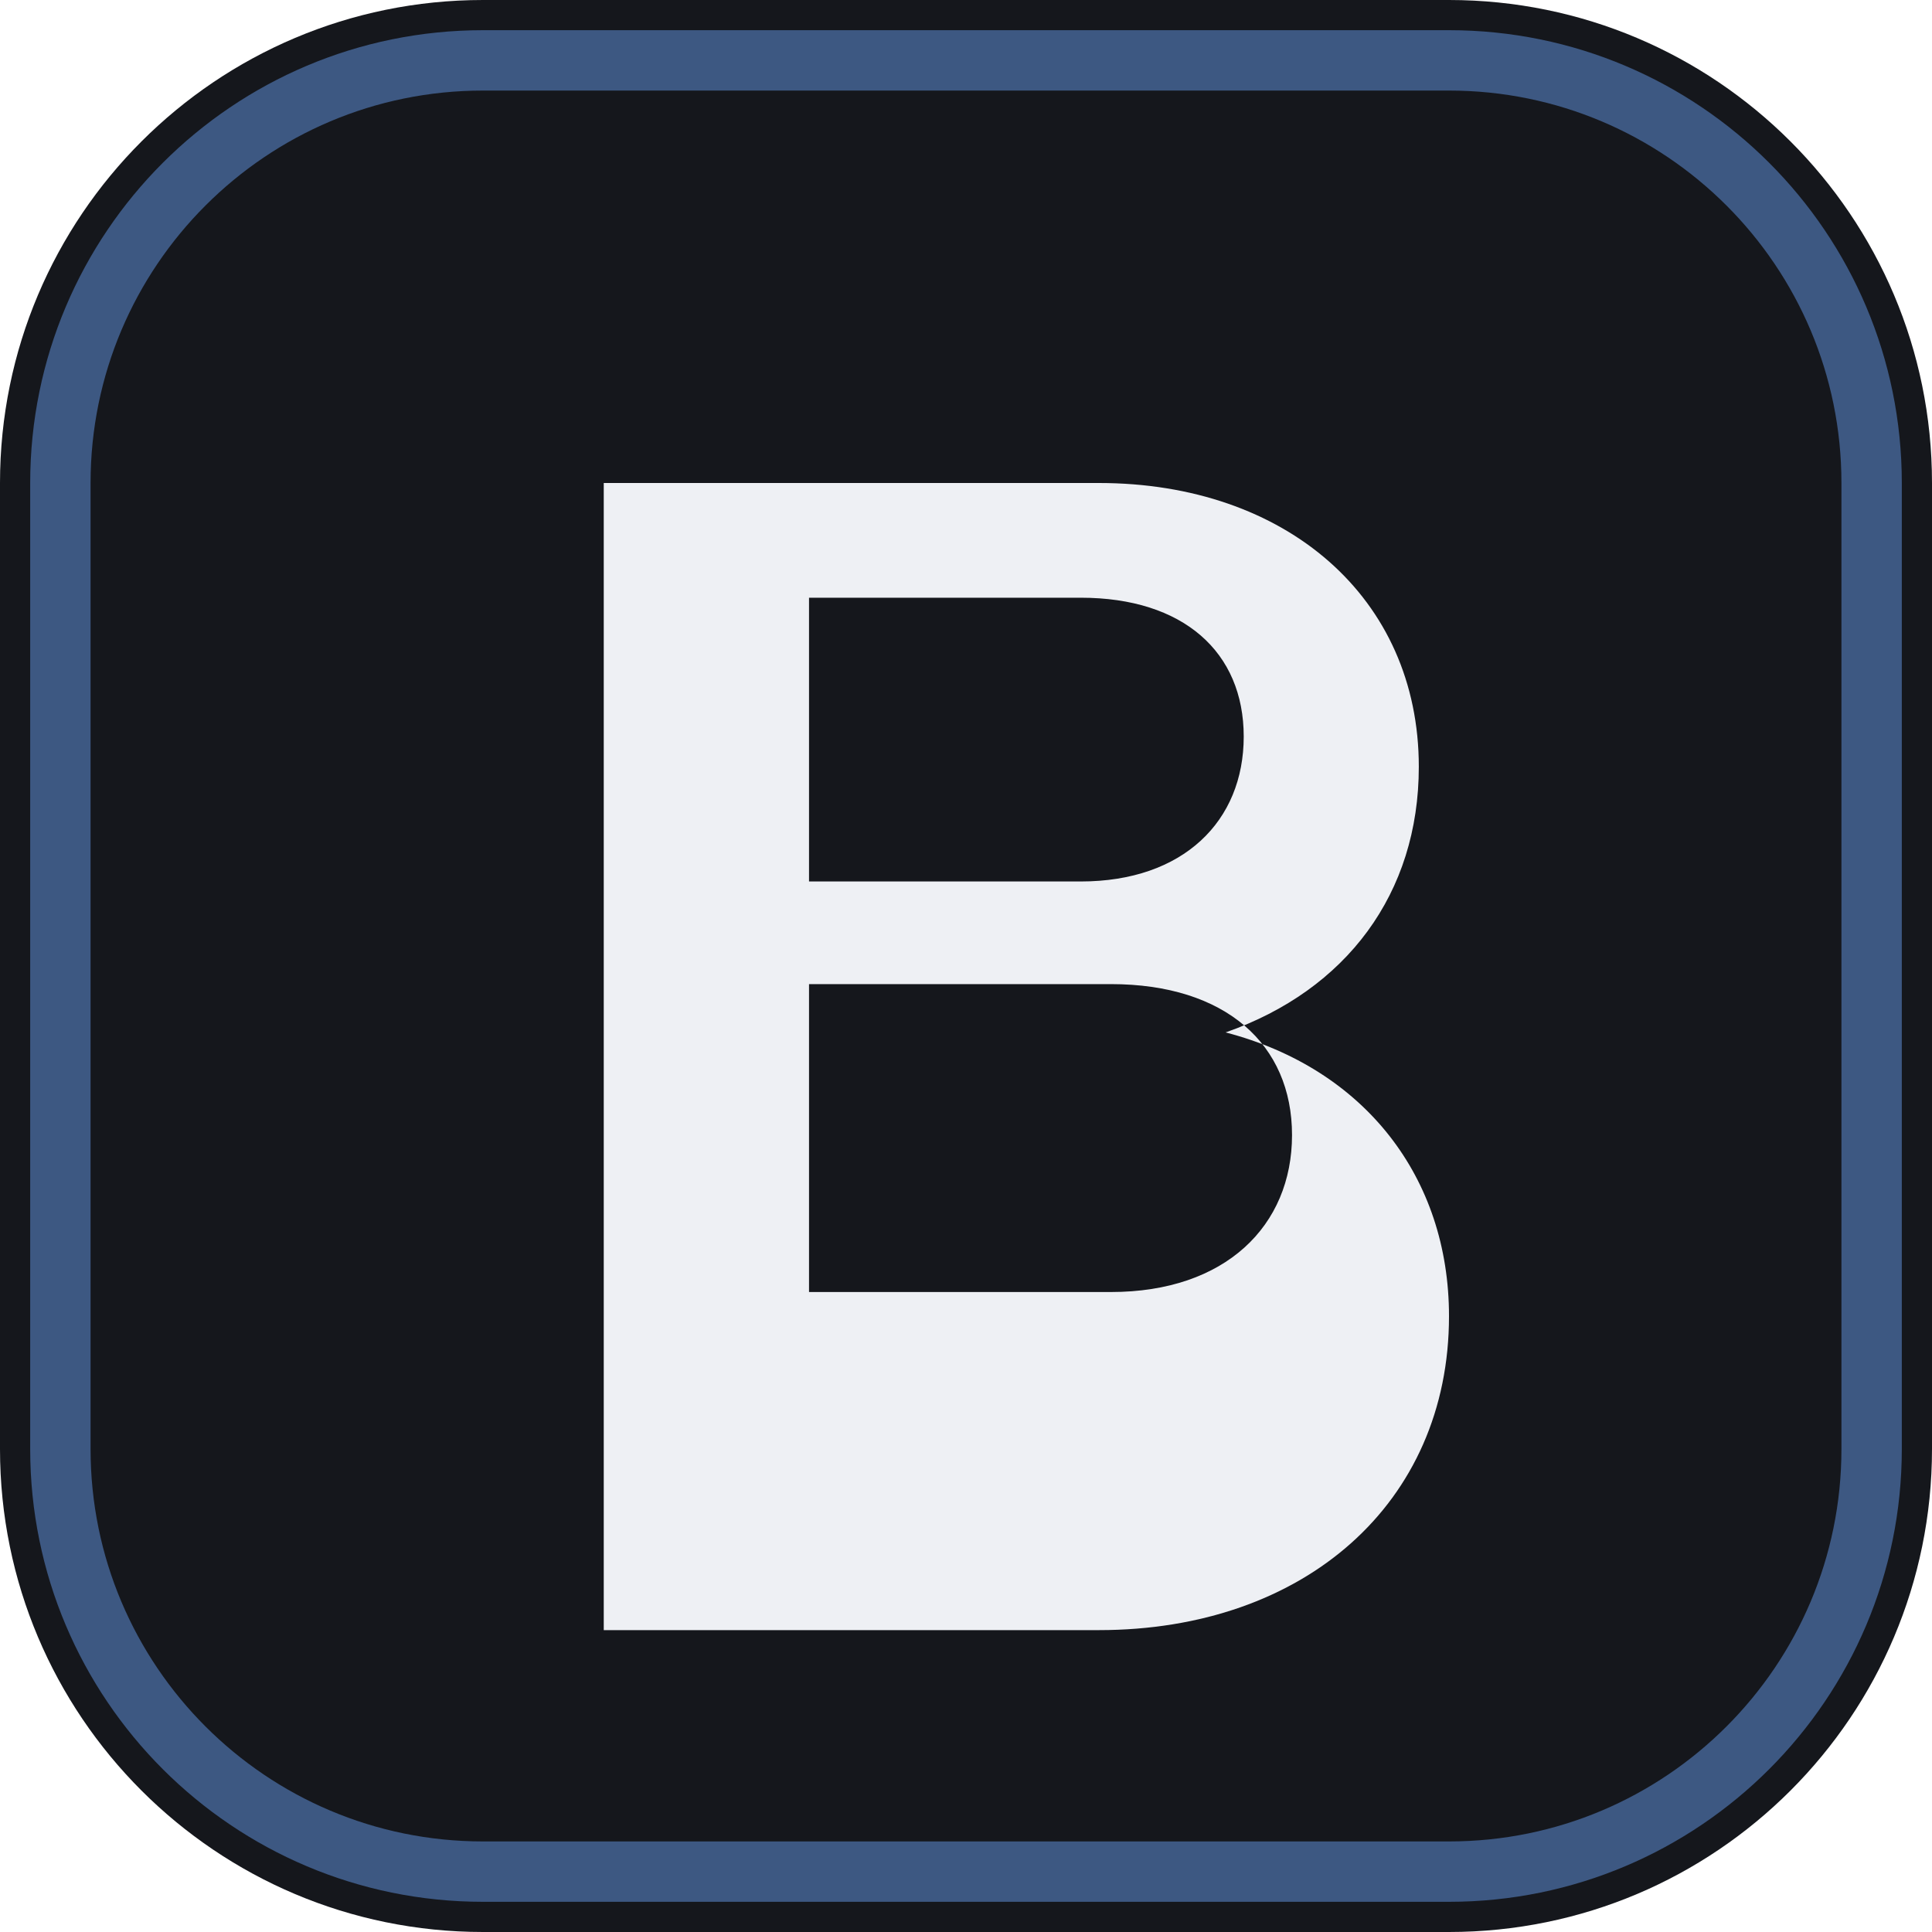
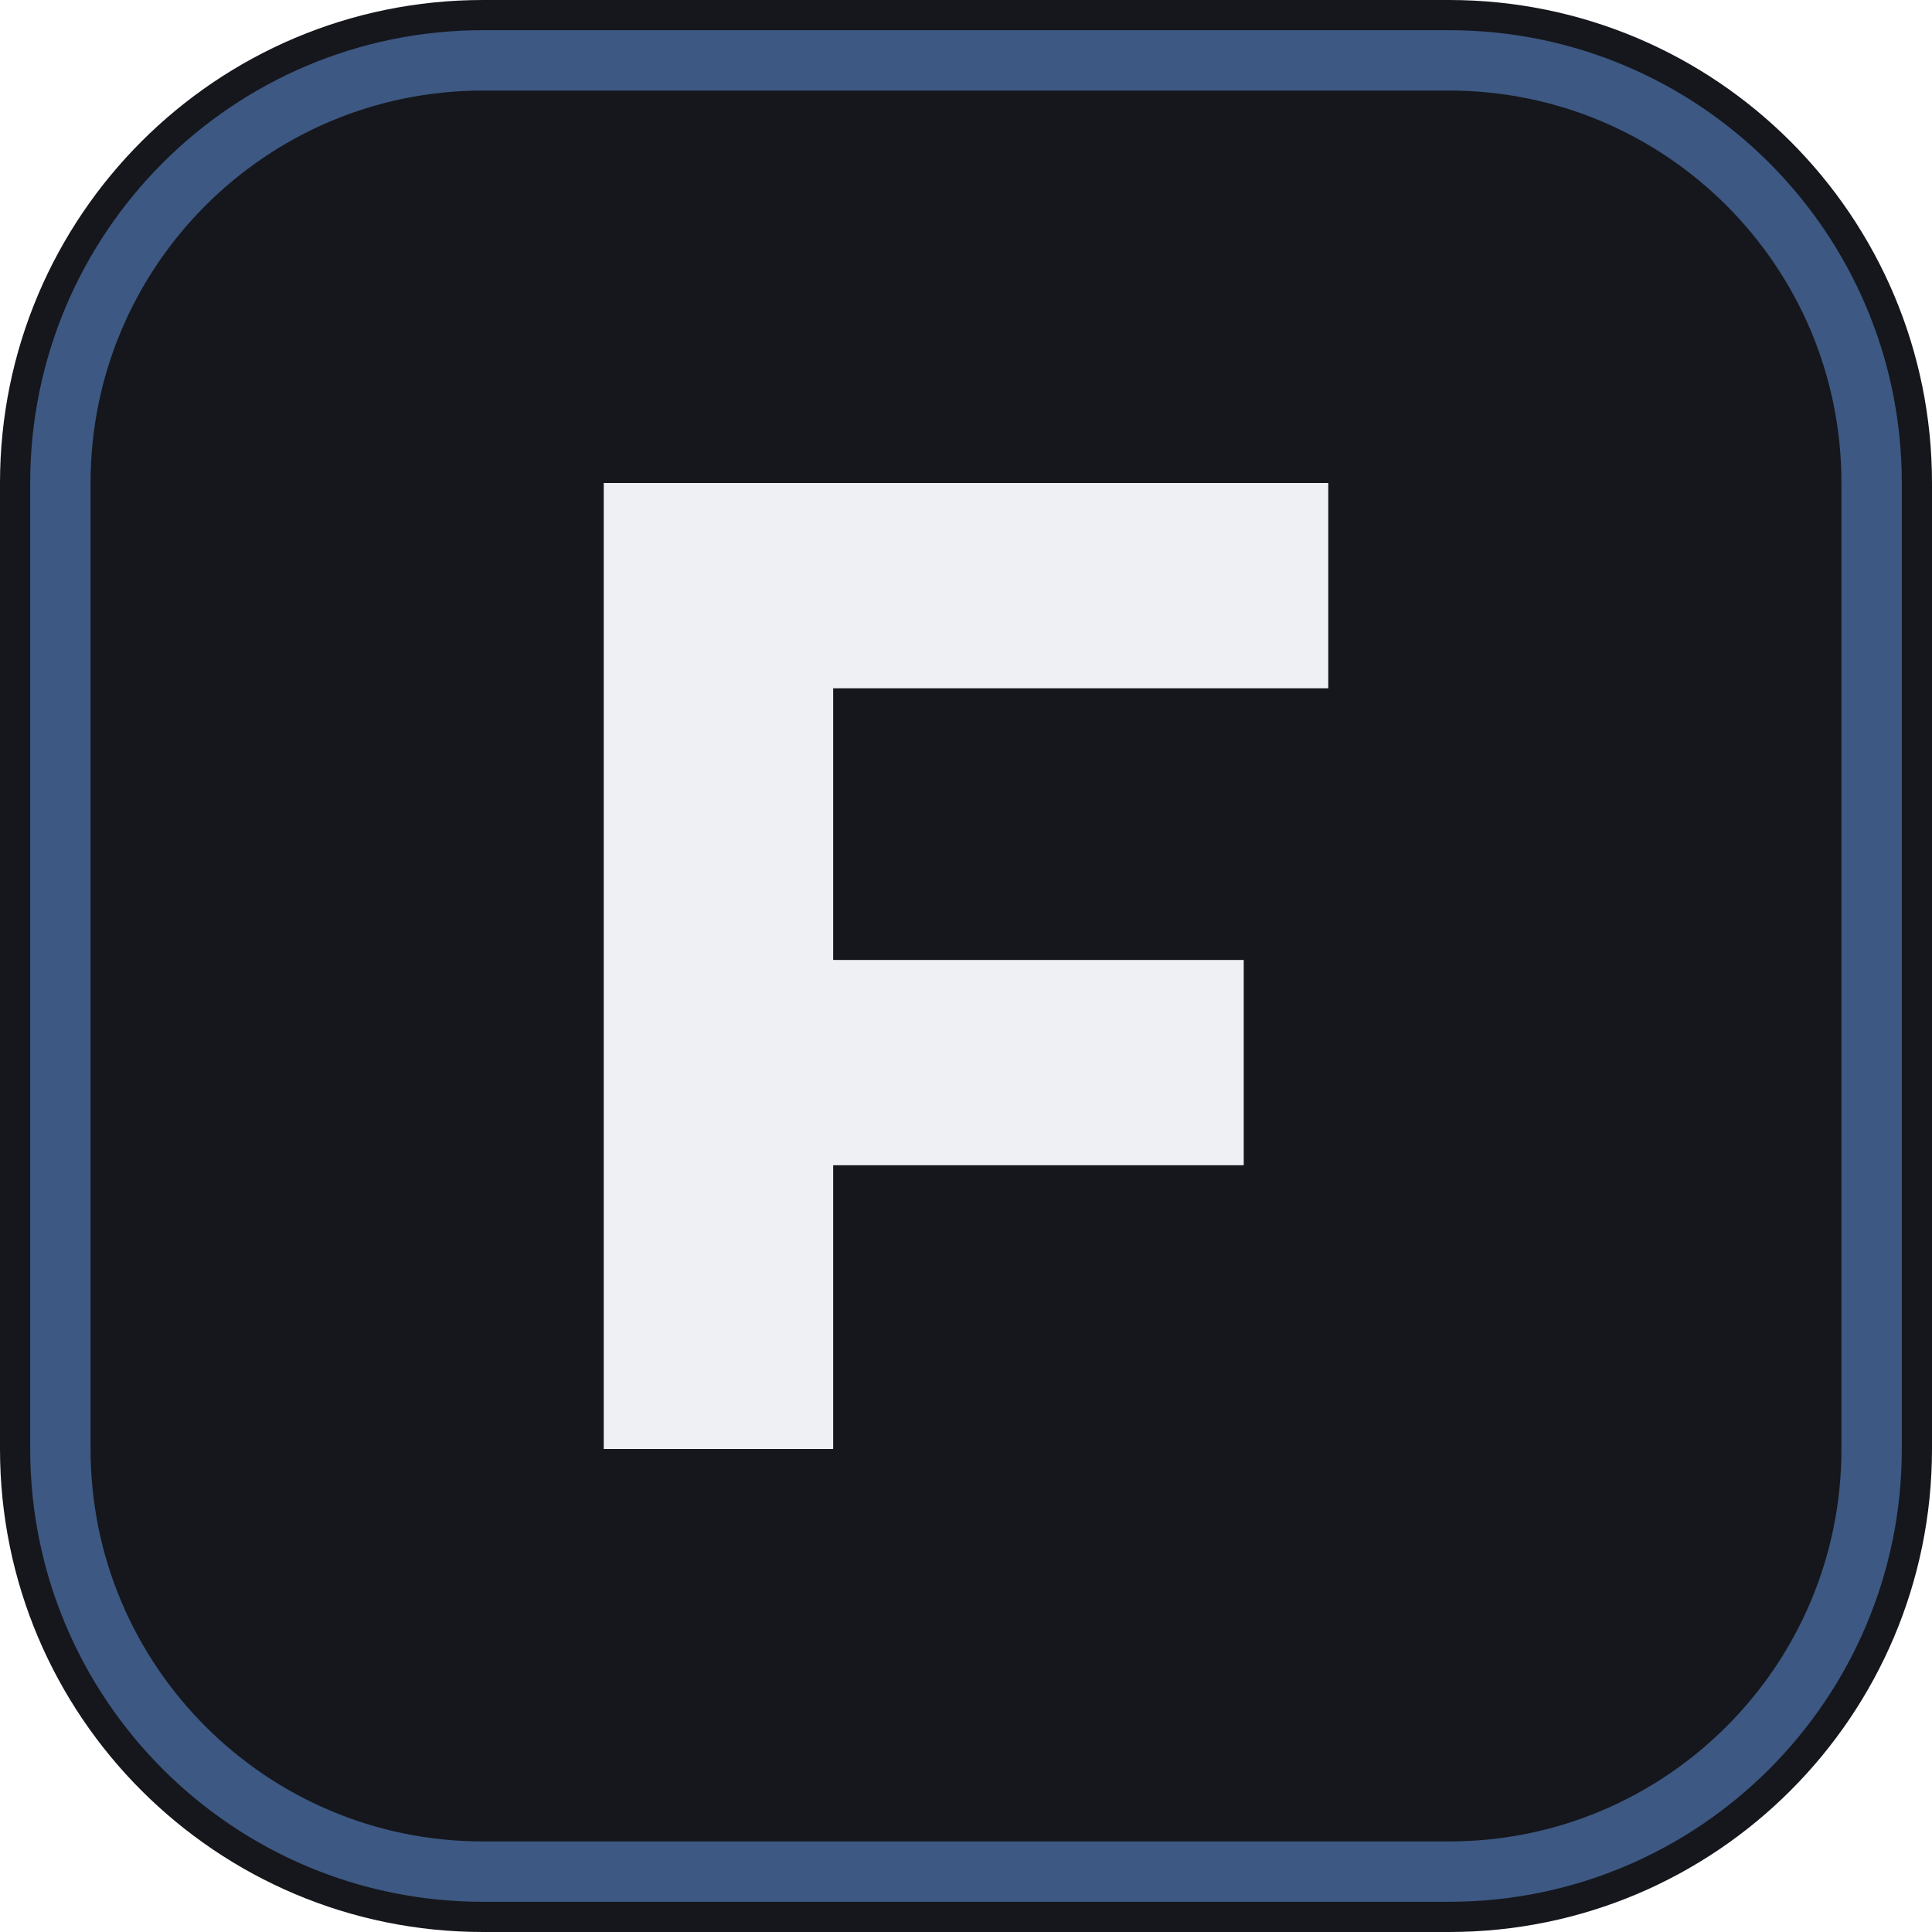
<svg xmlns="http://www.w3.org/2000/svg" viewBox="0 0 32 32" fill="none">
  <rect width="32" height="32" rx="8" fill="#15171c" />
  <rect x="1" y="1" width="30" height="30" rx="7" stroke="#6ea8ff" stroke-opacity="0.45" />
-   <path d="M10 24V8h8.2c3.1 0 5.3 1.9 5.3 4.7 0 2.1-1.2 3.7-3.2 4.4 2.3.6 3.7 2.4 3.7 4.7 0 3.1-2.4 5.2-5.8 5.2H10zm3.4-9.4h4.5c1.7 0 2.7-1 2.7-2.4s-1-2.3-2.7-2.3h-4.5v4.7zm0 6.8h5c1.9 0 3-1.1 3-2.6s-1.1-2.5-3-2.5h-5V21.4z" fill="#eef0f4" />
+   <path d="M10 24V8h12v3.4h-8.2v4.5h6.8v3.4h-6.8V24H10z" fill="#eef0f4" />
</svg>
